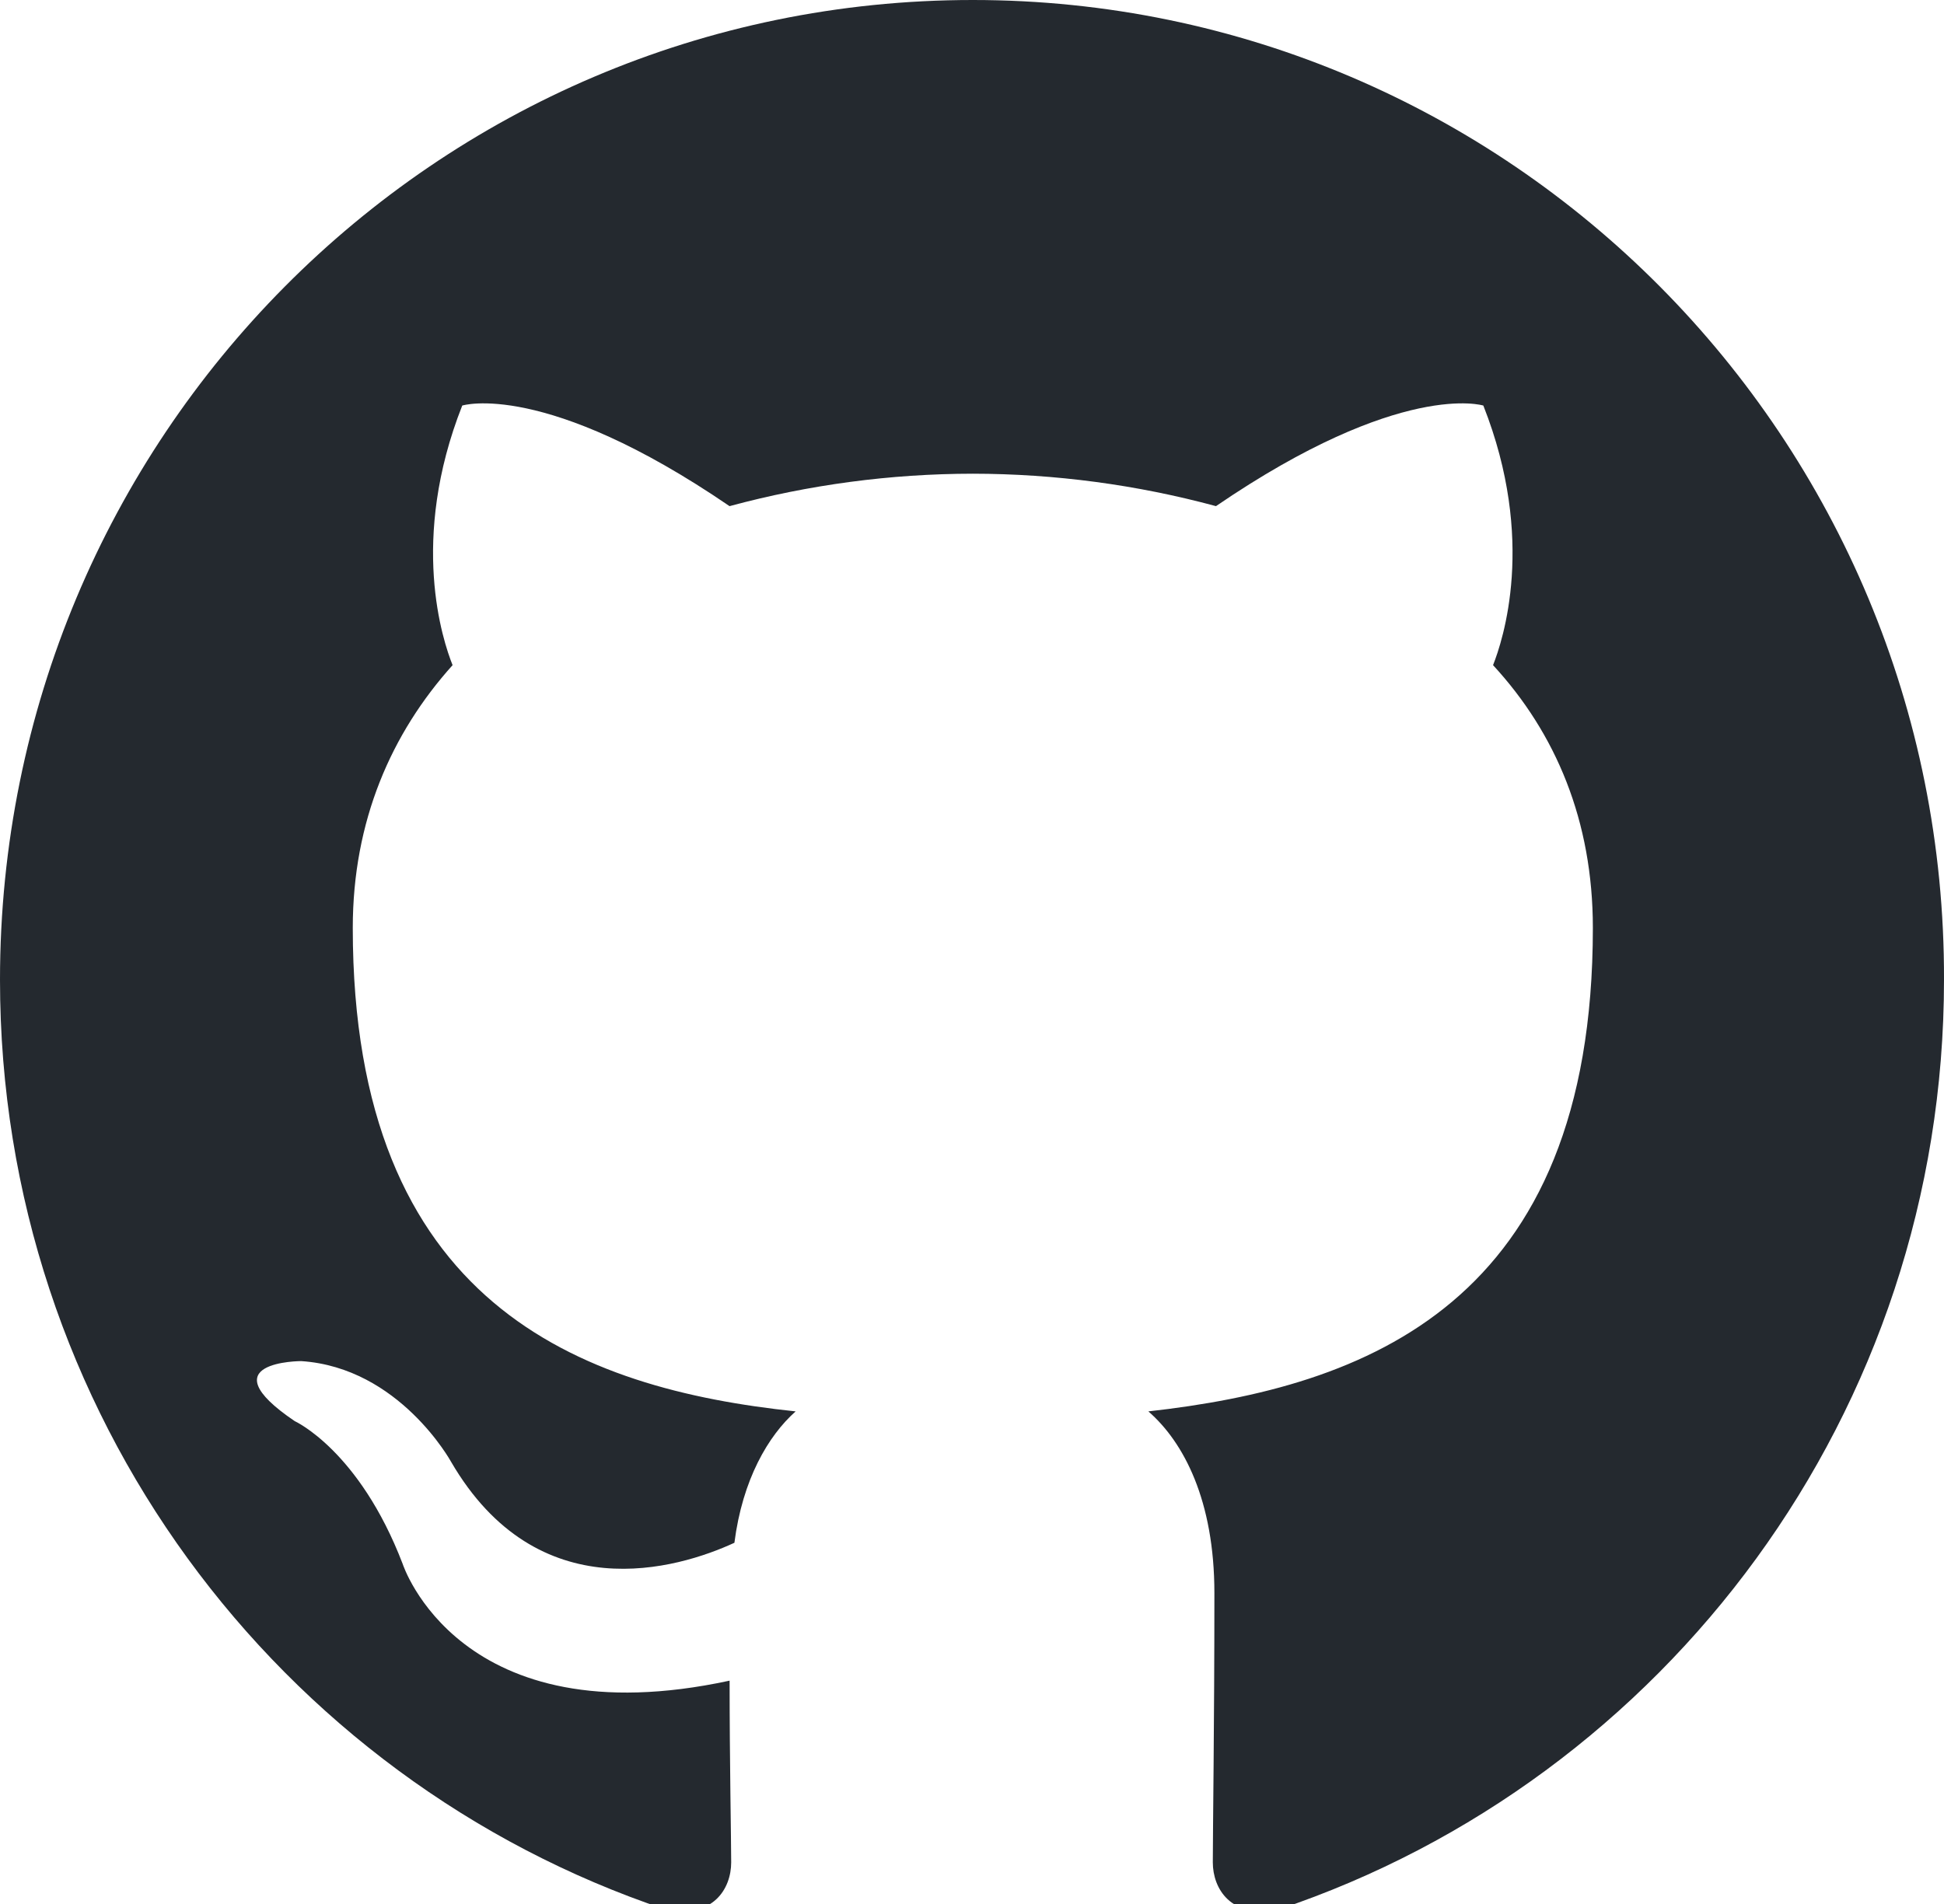
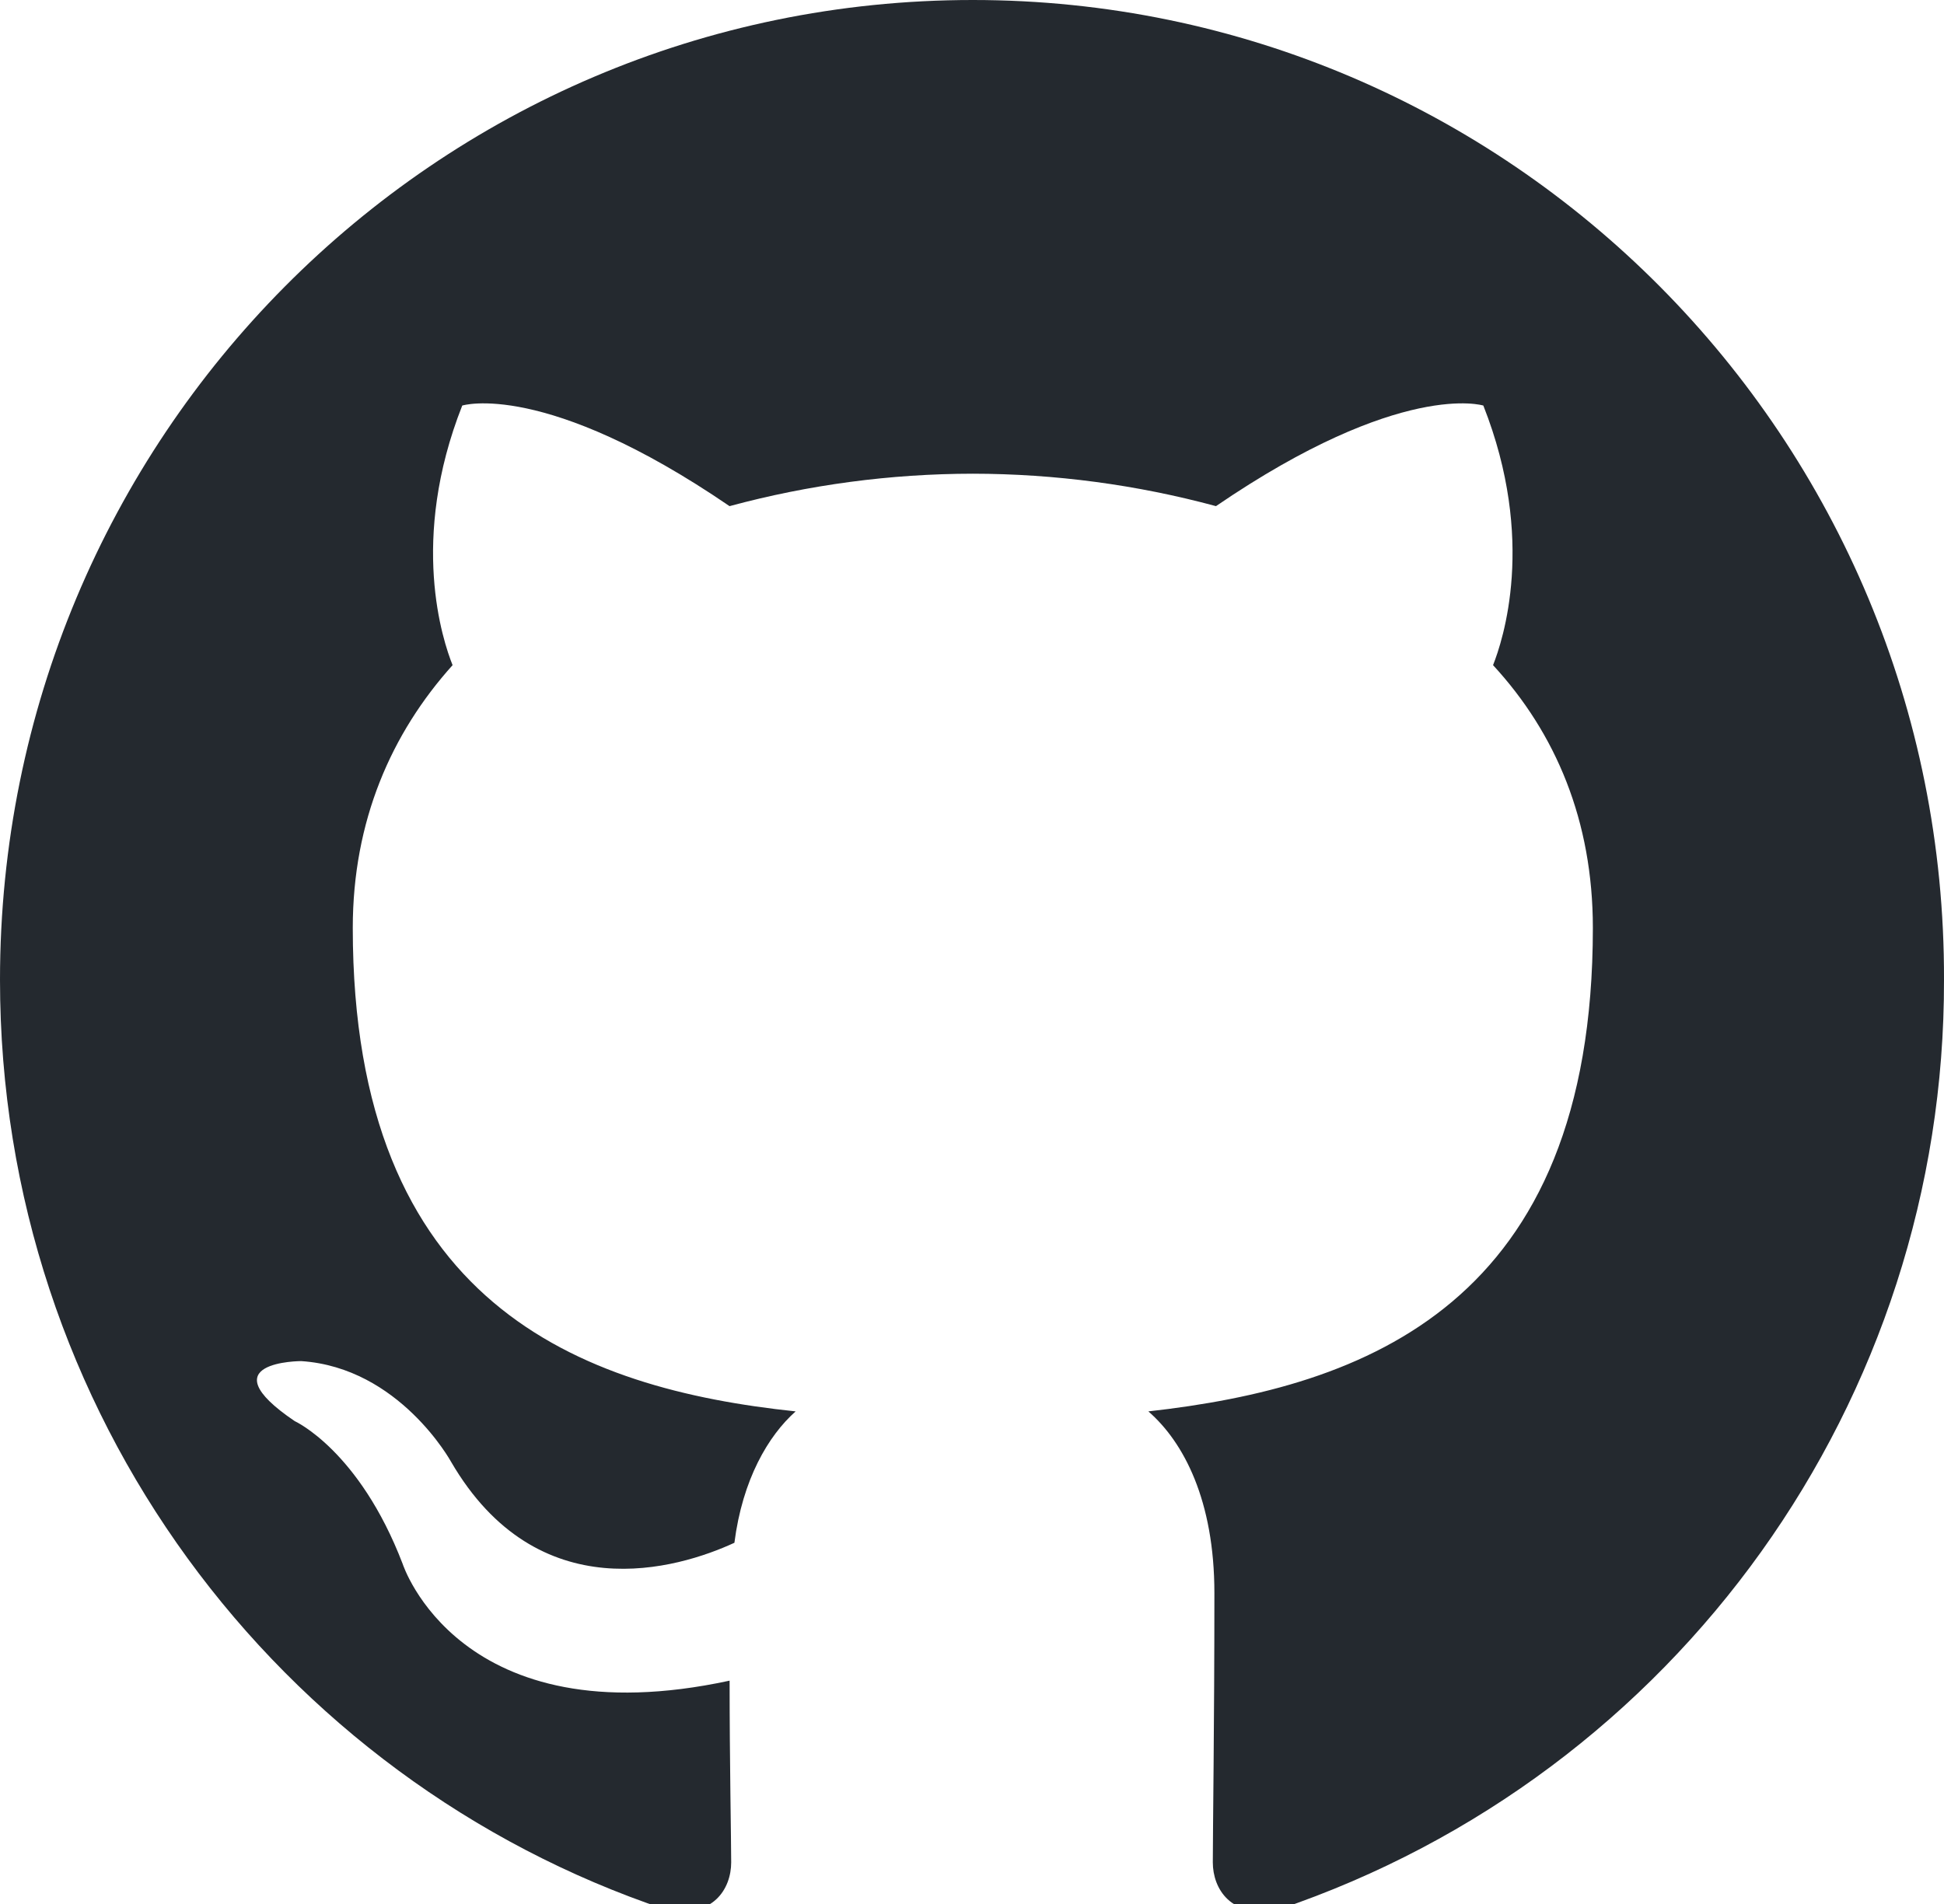
<svg xmlns="http://www.w3.org/2000/svg" viewBox="0 0 32 31.347">
-   <path d="M16.013 0C7.158 0 0 7.211 0 16.132 0 23.263 4.587 29.3 10.95 31.436c.795.16 1.086-.347 1.086-.774 0-.374-.026-1.656-.026-2.992-4.454.962-5.382-1.923-5.382-1.923-.716-1.87-1.777-2.35-1.777-2.35-1.458-.988.107-.988.107-.988 1.617.107 2.466 1.656 2.466 1.656 1.43 2.457 3.737 1.763 4.665 1.335.133-1.042.557-1.763 1.008-2.163-3.553-.374-7.29-1.763-7.29-7.96 0-1.762.635-3.205 1.643-4.326-.16-.4-.716-2.057.159-4.274 0 0 1.352-.427 4.4 1.656a15.396 15.396 0 014.004-.534 15.4 15.4 0 014.003.534c3.05-2.083 4.401-1.656 4.401-1.656.876 2.217.318 3.873.16 4.274 1.034 1.121 1.643 2.564 1.643 4.326 0 6.197-3.738 7.559-7.317 7.96.583.507 1.087 1.469 1.087 2.991 0 2.163-.026 3.9-.026 4.434 0 .427.291.935 1.087.775C27.413 29.299 32 23.263 32 16.132 32.026 7.212 24.842 0 16.013 0z" fill="#24292f" />
+   <path d="M16.013 0C7.158 0 0 7.211 0 16.132 0 23.263 4.587 29.3 10.95 31.436c.795.16 1.086-.347 1.086-.774 0-.374-.026-1.656-.026-2.992-4.454.962-5.382-1.923-5.382-1.923-.716-1.87-1.777-2.35-1.777-2.35-1.458-.988.107-.988.107-.988 1.617.107 2.466 1.656 2.466 1.656 1.43 2.457 3.737 1.763 4.665 1.335.133-1.042.557-1.763 1.008-2.163-3.553-.374-7.29-1.763-7.29-7.96 0-1.762.635-3.205 1.643-4.326-.16-.4-.716-2.057.159-4.274 0 0 1.352-.427 4.4 1.656a15.4 15.4 0 0 1 4.004-.534 15.4 15.4 0 0 1 4.003.534c3.05-2.083 4.401-1.656 4.401-1.656.876 2.217.318 3.873.16 4.274 1.034 1.121 1.643 2.564 1.643 4.326 0 6.197-3.738 7.559-7.317 7.96.583.507 1.087 1.469 1.087 2.991 0 2.163-.026 3.9-.026 4.434 0 .427.291.935 1.087.775A16.12 16.12 0 0 0 32 16.132C32.026 7.212 24.842 0 16.013 0" fill="#24292f" />
</svg>
